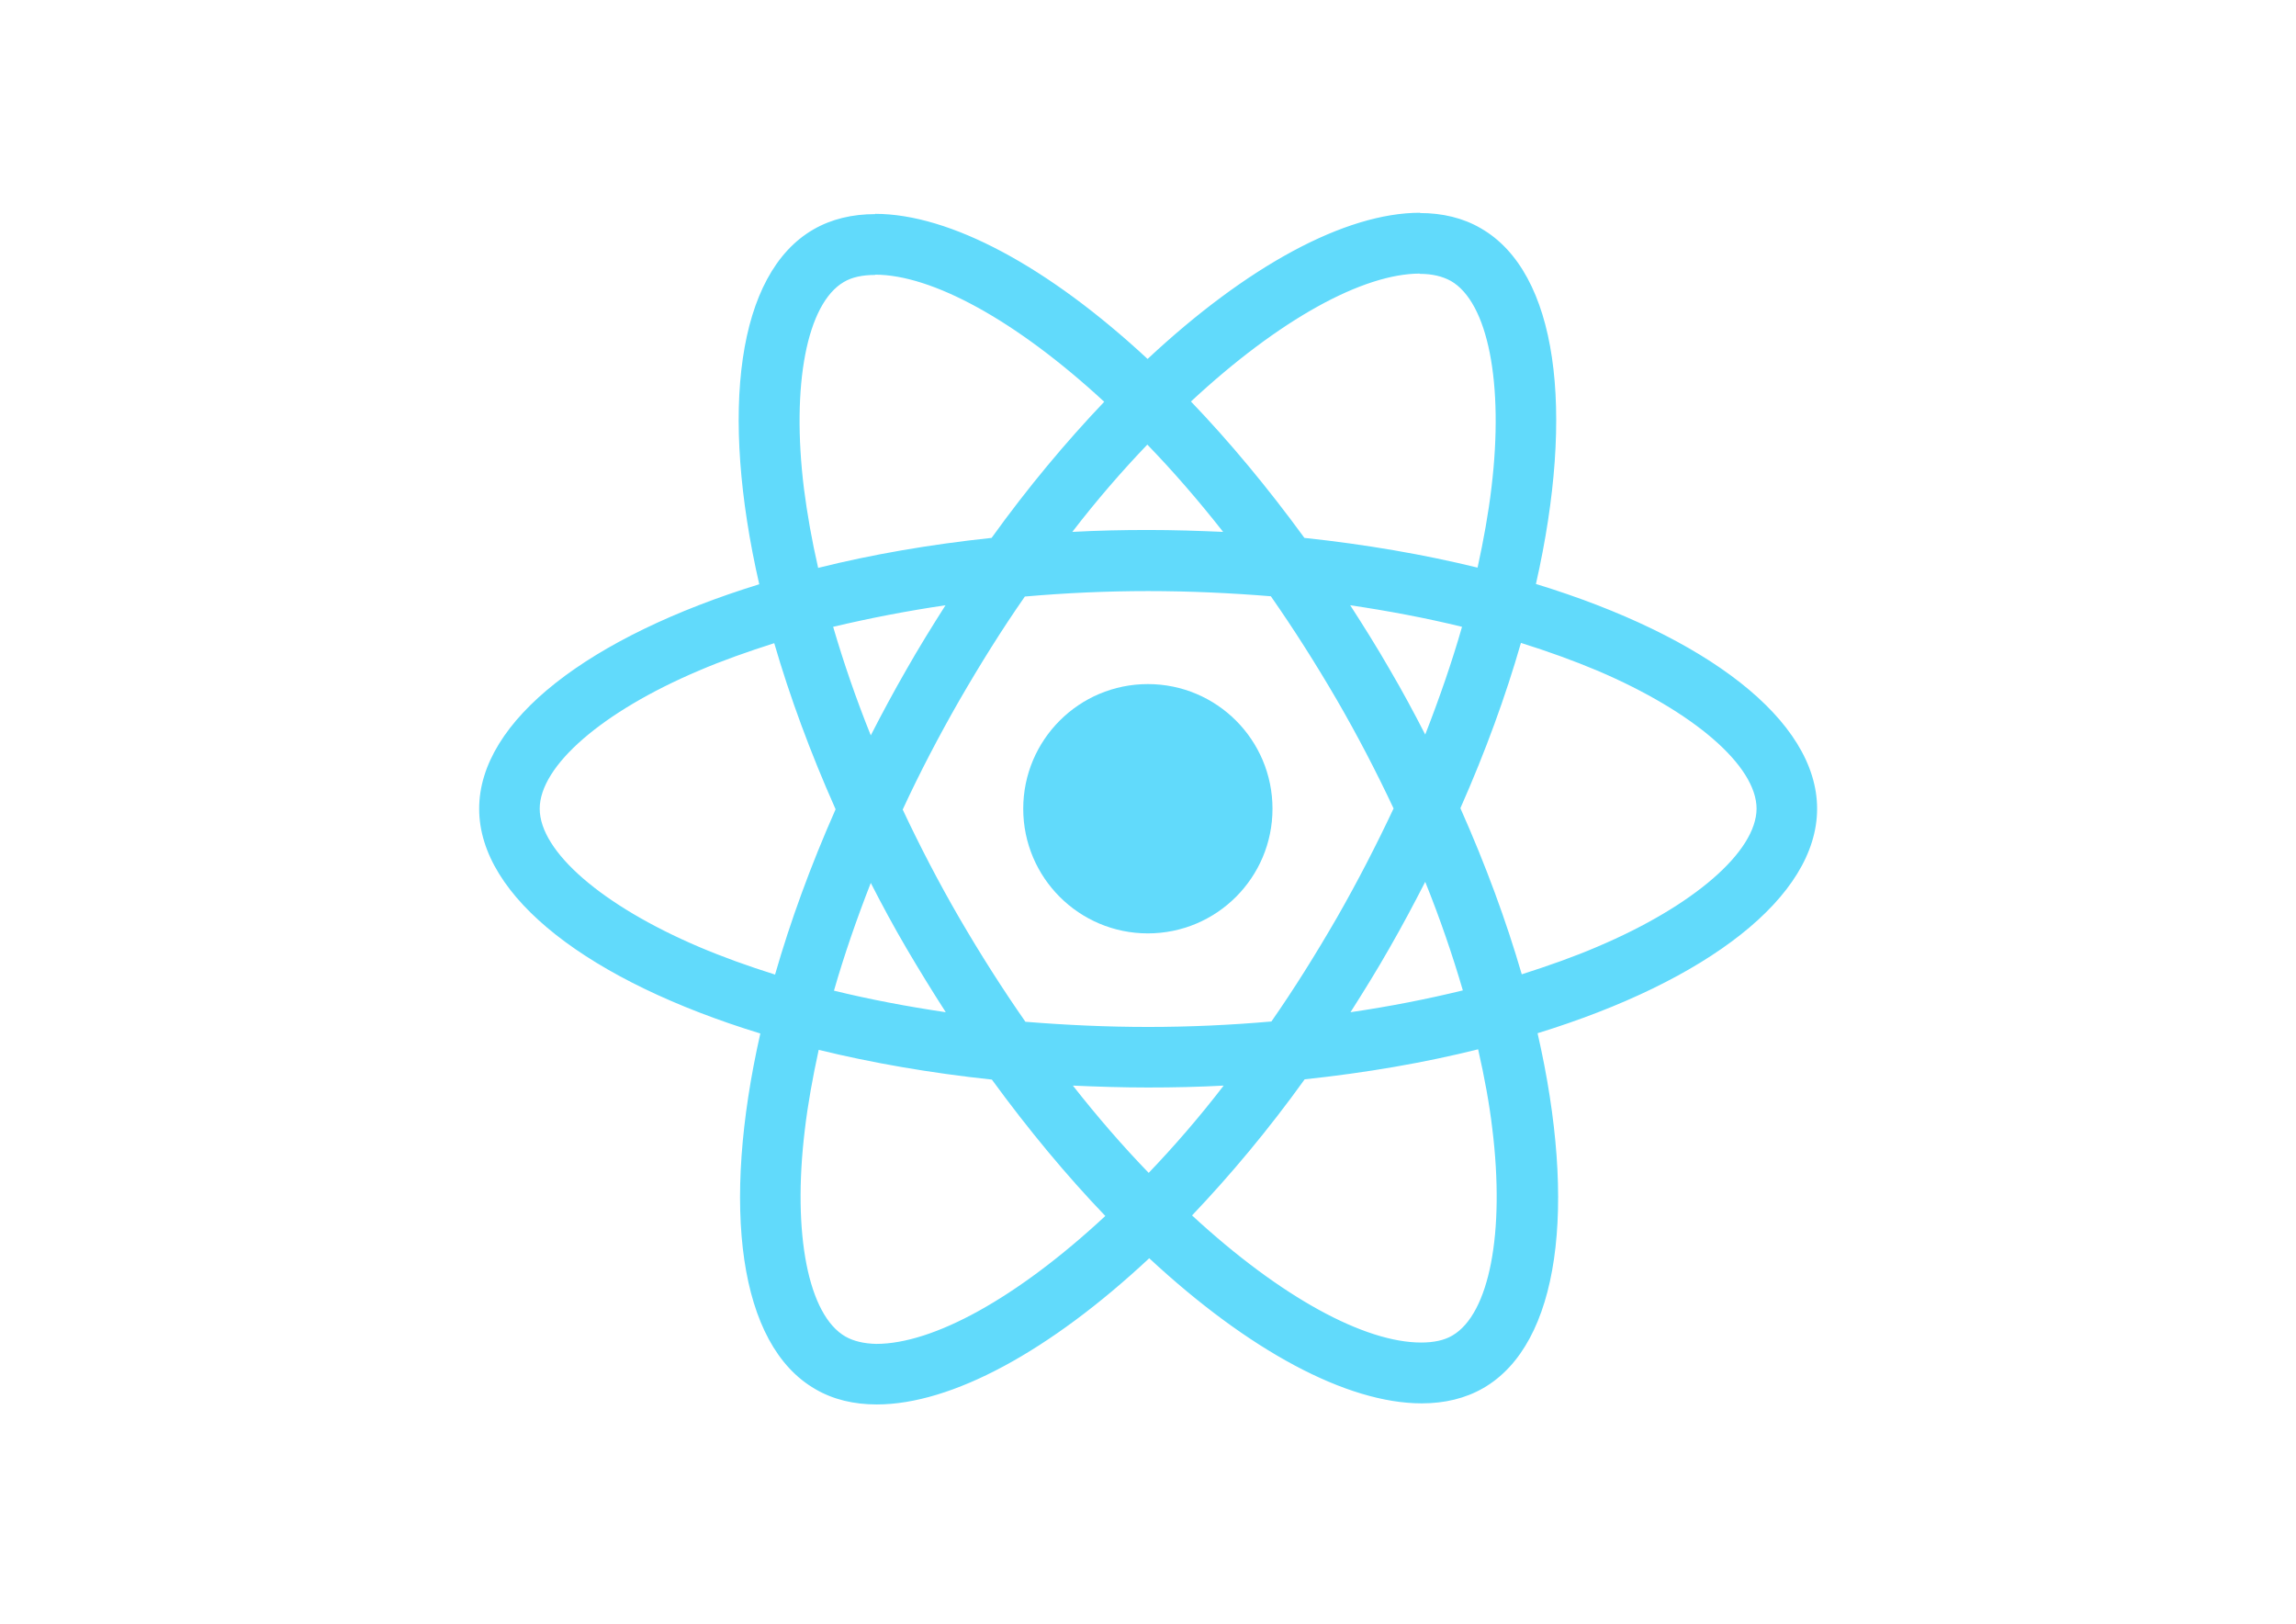
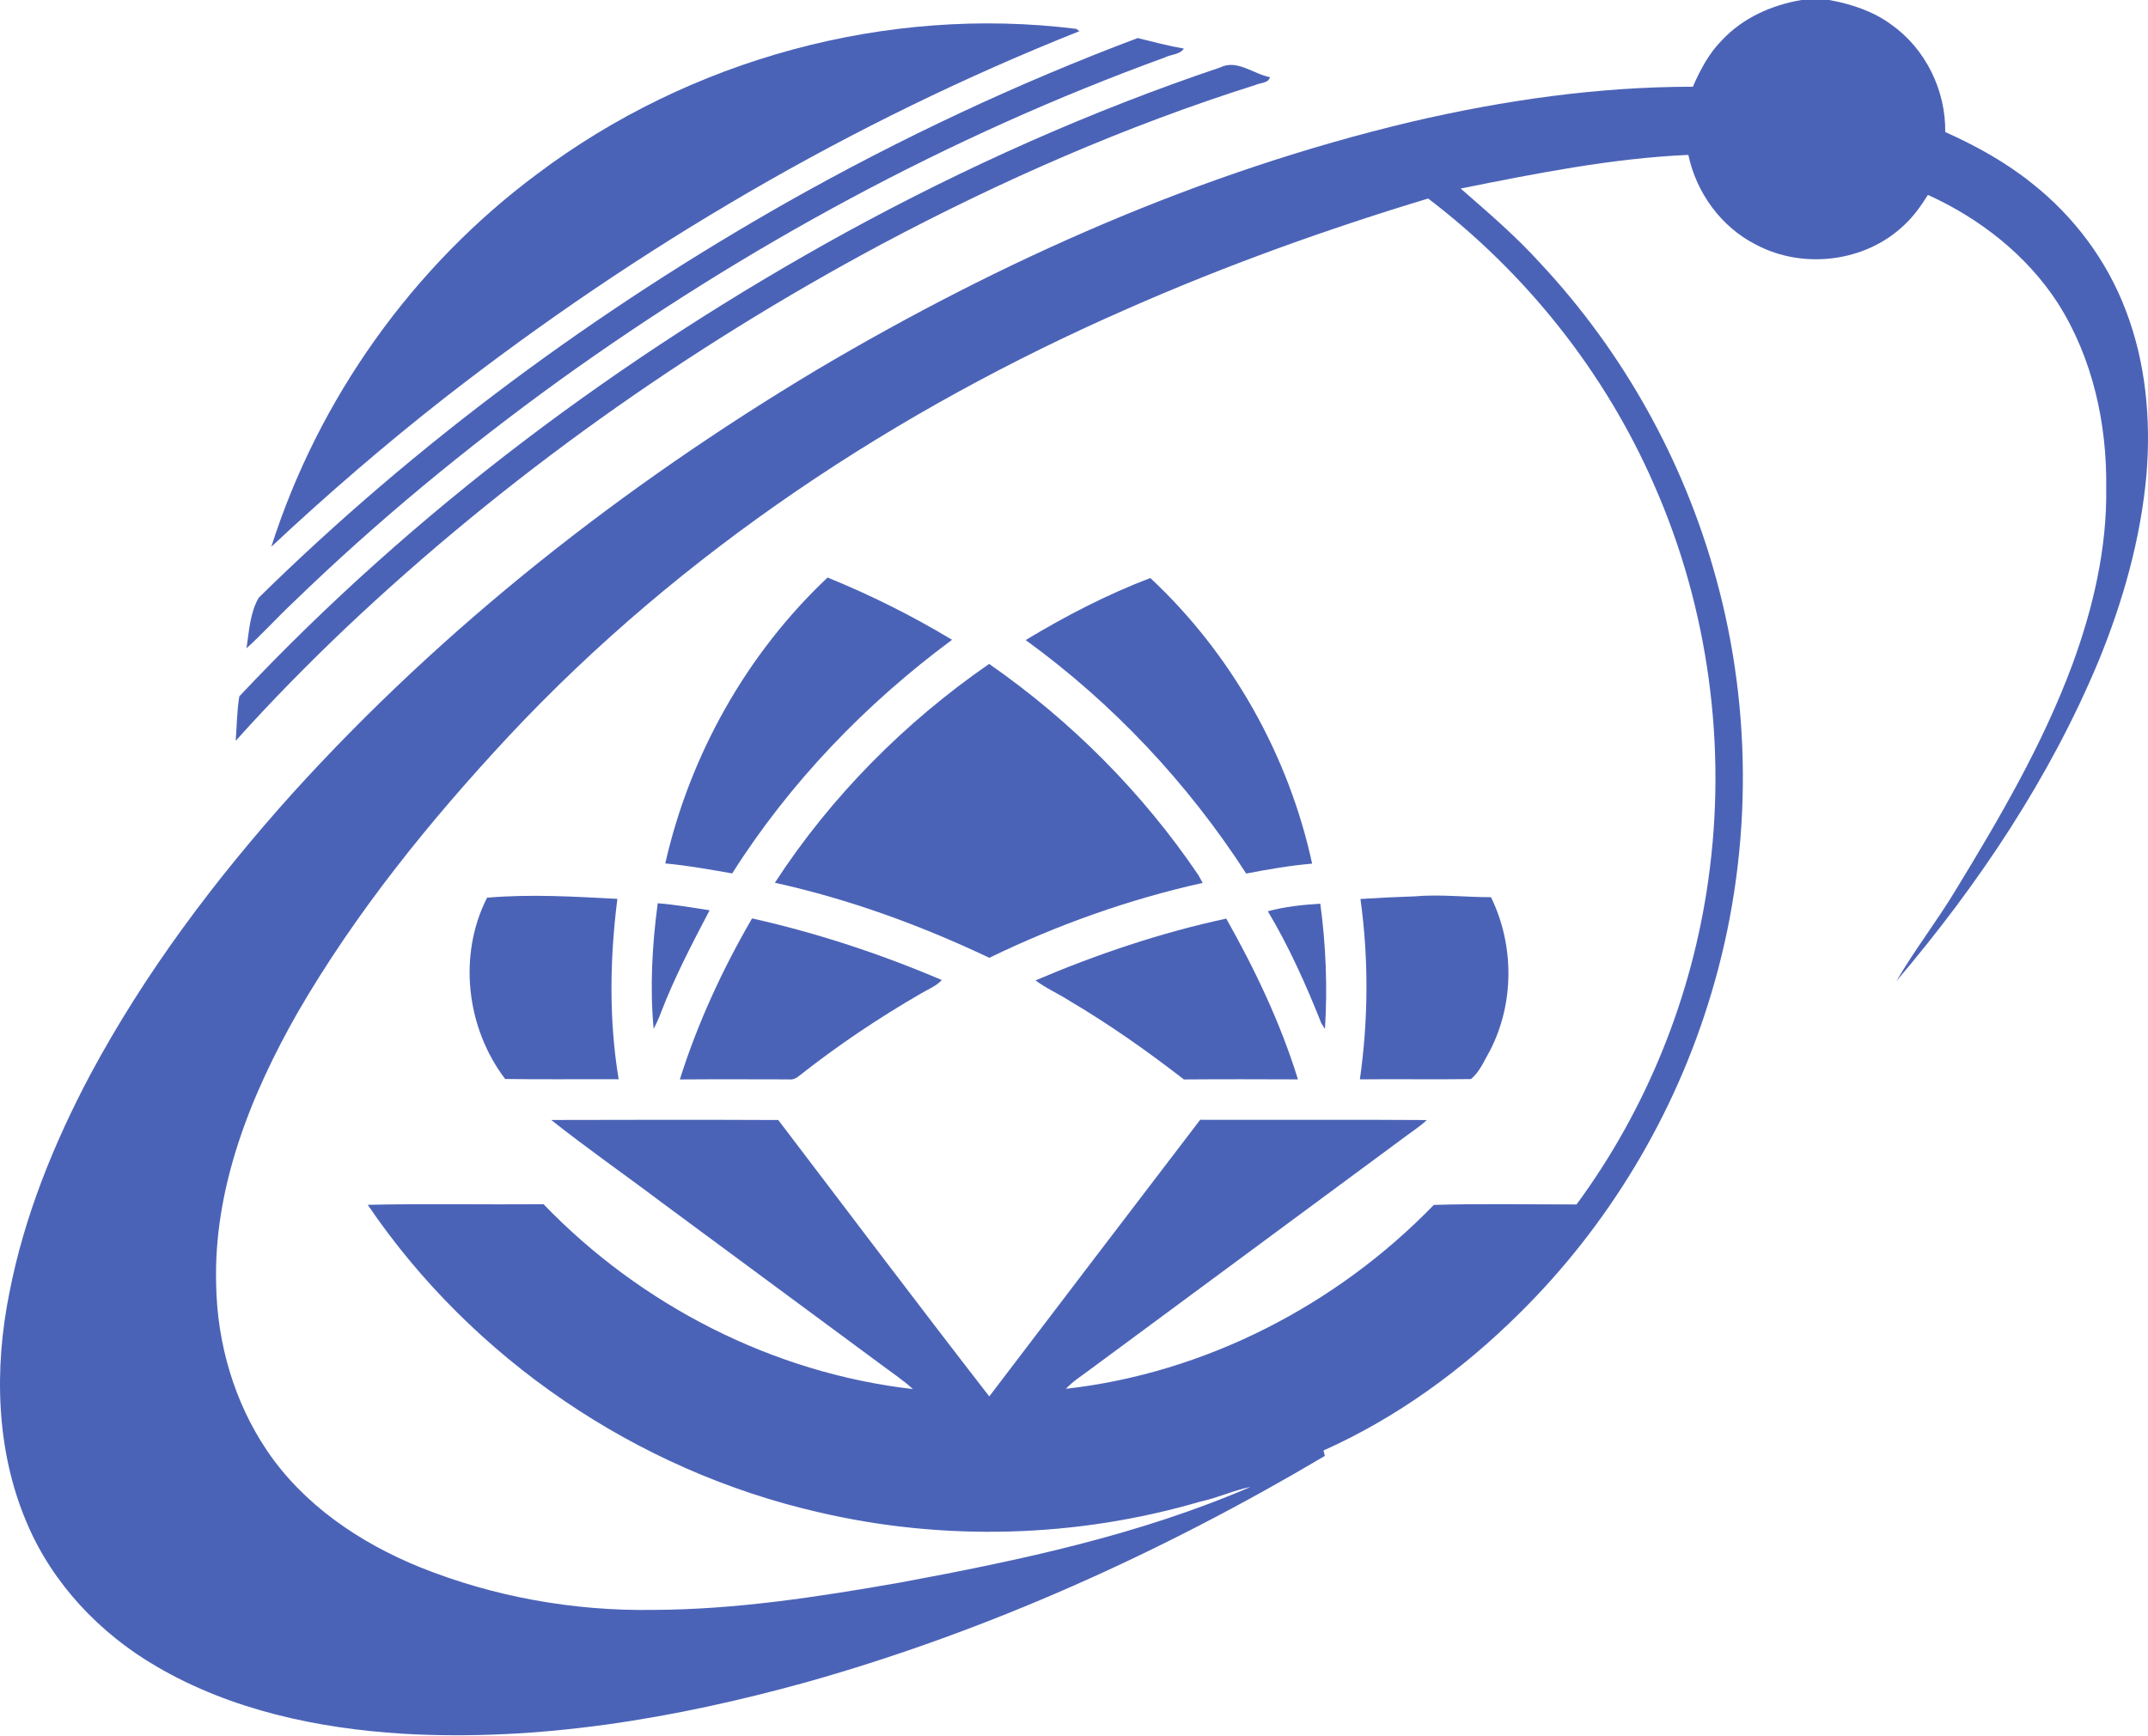
- <svg xmlns="http://www.w3.org/2000/svg" viewBox="0 0 841.9 595.3">
-   <g fill="#61DAFB">
-     <path d="M666.3 296.5c0-32.5-40.7-63.3-103.1-82.4 14.4-63.6 8-114.2-20.2-130.4-6.5-3.8-14.1-5.6-22.4-5.6v22.3c4.6 0 8.3.9 11.4 2.6 13.6 7.8 19.5 37.5 14.9 75.7-1.1 9.4-2.9 19.3-5.1 29.4-19.6-4.8-41-8.5-63.5-10.9-13.5-18.5-27.5-35.3-41.6-50 32.6-30.3 63.2-46.9 84-46.9V78c-27.5 0-63.5 19.6-99.9 53.6-36.4-33.8-72.4-53.2-99.9-53.2v22.3c20.7 0 51.4 16.5 84 46.6-14 14.7-28 31.4-41.3 49.9-22.6 2.4-44 6.1-63.6 11-2.3-10-4-19.7-5.2-29-4.7-38.2 1.1-67.9 14.6-75.8 3-1.8 6.9-2.6 11.5-2.6V78.5c-8.4 0-16 1.8-22.6 5.6-28.1 16.2-34.4 66.7-19.9 130.1-62.2 19.2-102.7 49.9-102.7 82.3 0 32.5 40.7 63.3 103.1 82.4-14.4 63.6-8 114.2 20.2 130.4 6.5 3.8 14.1 5.6 22.5 5.6 27.5 0 63.5-19.6 99.9-53.6 36.4 33.8 72.4 53.2 99.9 53.2 8.4 0 16-1.8 22.6-5.6 28.1-16.2 34.4-66.7 19.9-130.1 62-19.1 102.5-49.9 102.5-82.3zm-130.2-66.7c-3.7 12.9-8.3 26.2-13.5 39.5-4.1-8-8.4-16-13.1-24-4.6-8-9.5-15.8-14.4-23.4 14.2 2.1 27.9 4.7 41 7.9zm-45.8 106.5c-7.8 13.5-15.8 26.3-24.1 38.2-14.9 1.3-30 2-45.2 2-15.1 0-30.2-.7-45-1.9-8.3-11.9-16.4-24.6-24.2-38-7.6-13.1-14.5-26.4-20.8-39.8 6.2-13.4 13.2-26.8 20.7-39.9 7.8-13.5 15.8-26.3 24.1-38.2 14.9-1.3 30-2 45.2-2 15.1 0 30.2.7 45 1.9 8.3 11.9 16.4 24.6 24.2 38 7.6 13.1 14.5 26.4 20.8 39.8-6.3 13.4-13.2 26.8-20.7 39.9zm32.3-13c5.4 13.4 10 26.8 13.8 39.8-13.1 3.2-26.9 5.9-41.2 8 4.9-7.7 9.8-15.6 14.4-23.7 4.6-8 8.9-16.1 13-24.1zM421.2 430c-9.3-9.6-18.6-20.3-27.8-32 9 .4 18.2.7 27.5.7 9.4 0 18.7-.2 27.8-.7-9 11.7-18.3 22.4-27.5 32zm-74.4-58.9c-14.2-2.1-27.9-4.7-41-7.9 3.7-12.9 8.3-26.2 13.5-39.5 4.1 8 8.4 16 13.1 24 4.7 8 9.5 15.8 14.4 23.4zM420.7 163c9.3 9.6 18.6 20.3 27.8 32-9-.4-18.2-.7-27.5-.7-9.4 0-18.7.2-27.8.7 9-11.7 18.3-22.4 27.5-32zm-74 58.9c-4.9 7.7-9.8 15.6-14.4 23.7-4.6 8-8.9 16-13 24-5.4-13.4-10-26.8-13.8-39.8 13.1-3.1 26.9-5.8 41.2-7.9zm-90.5 125.2c-35.4-15.1-58.3-34.9-58.3-50.6 0-15.7 22.9-35.6 58.3-50.6 8.6-3.7 18-7 27.7-10.1 5.7 19.6 13.2 40 22.5 60.9-9.2 20.8-16.6 41.1-22.2 60.6-9.9-3.1-19.3-6.5-28-10.2zM310 490c-13.6-7.8-19.5-37.5-14.9-75.7 1.1-9.4 2.9-19.3 5.1-29.4 19.6 4.8 41 8.5 63.5 10.9 13.5 18.5 27.5 35.3 41.6 50-32.6 30.3-63.2 46.9-84 46.9-4.5-.1-8.3-1-11.3-2.7zm237.2-76.2c4.7 38.2-1.1 67.9-14.6 75.8-3 1.8-6.9 2.6-11.5 2.6-20.7 0-51.4-16.5-84-46.6 14-14.7 28-31.4 41.3-49.9 22.6-2.4 44-6.1 63.6-11 2.3 10.1 4.1 19.8 5.2 29.1zm38.5-66.7c-8.6 3.7-18 7-27.7 10.1-5.7-19.6-13.2-40-22.5-60.9 9.2-20.8 16.6-41.1 22.2-60.6 9.9 3.1 19.3 6.5 28.1 10.2 35.4 15.1 58.3 34.9 58.3 50.6-.1 15.7-23 35.6-58.4 50.6zM320.8 78.4z" />
-     <circle cx="420.9" cy="296.5" r="45.7" />
-     <path d="M520.5 78.1z" />
+ <svg xmlns="http://www.w3.org/2000/svg" version="1.1" id="svg2" width="868.827" height="702.067" viewBox="0 0 868.827 702.067">
+   <defs id="defs6" />
+   <g id="g8" transform="matrix(1.333333,0,0,-1.333333,0,702.0667)">
+     <g id="g10" transform="scale(0.1)">
+       <path d="m 3419.48,4328.32 c -699.8,-306.4 -1351.4,-736 -1875,-1295.3 -240,-257.5 -463.5,-533.3 -640.699,-838.4 -143.601,-251.9 -256.902,-534.4 -248.004,-829.1 3.301,-177.1 54.907,-354.7 154.403,-502 111.199,-164.801 282.5,-280.098 464.7,-353.899 223.9,-89.902 466,-133 707.1,-129.199 251.8,1 501.6,39.699 749.1,83.098 361.1,67.101 724.3,143.8 1062.8,290.199 -51.7,-10.5 -100,-33.5 -151.7,-44.399 -375.5,-110.3 -779.4,-121.601 -1160.5,-32.101 -550.3,126.203 -1049.1,464.801 -1366.1,932.401 177.7,3.9 355.7,0.3 533.4,1.8 295.2,-306.9 696.6,-512.5 1120.5,-560.9 -32.1,29.5 -68.9,53.1 -103.4,79.4 -220.1,162.8 -440.2,325.5 -660.4,488.1 -110.7,83.6 -224.9,162.8 -333.4,249 229.5,0.6 459.2,0.9 688.7,-0.1 213,-279.8 424.6,-560.9 640.1,-838.7 213.2,279.8 426,560 639.8,839.4 229.2,-0.7 458.4,0.8 687.6,-0.8 -24,-22.3 -52.1,-39.5 -77.9,-59.5 -316,-233.6 -632.1,-467.1 -948.1,-700.7 -23.7,-17.5 -48.8,-33.6 -69,-55.3 422.2,47.6 821.3,253.6 1116.2,558 143.9,4.3 288.6,1.3 432.9,1.4 212.4,288.4 350.5,630.9 399.9,985.5 57.1,404.6 0.3,824.7 -164.8,1198.7 -149.1,341.8 -388.7,642.4 -685.2,868.2 -310.4,-93.8 -616.1,-203.9 -913,-334.8 z m 2045.8,937.2 h 83.7 c 66.8,-12.1 133.1,-33.8 188.3,-74.5 103.9,-73.2 165.7,-199.5 163.8,-326.2 93.4,-41.7 183.6,-91.6 263.5,-155.9 127.2,-100.2 227.5,-234.6 284.6,-386.3 60.5,-157.7 76.1,-329.7 62.4,-497.1 -17.3,-194.4 -71,-384.1 -144.7,-564.4 -148.1,-355.8 -365,-679.8 -613.9,-972.6 55.4,95.2 123.5,182.3 180.2,276.8 133.7,219.2 264.3,442.6 353.8,684.2 62.8,171.2 105.1,352.4 102.5,535.6 2.5,195.1 -41.3,394.7 -146.8,560.6 -94.5,145.9 -236.8,257 -394.1,328.4 -20.9,-33.2 -43.7,-65.7 -72.8,-92.3 -117.1,-111.6 -305.3,-134.4 -447.6,-59.3 -106.1,53.2 -182,157.4 -206.4,273 -233,-10.4 -462.6,-56.4 -690.7,-102.1 83.3,-72.8 167.9,-144.9 242.2,-227.3 250.4,-268 434.1,-597.4 531.4,-951 114.7,-412.5 109.7,-857.3 -14.2,-1267.1 -109.1,-364.8 -310.9,-701.5 -582.2,-968.7 -172.2,-170.7 -371.4,-316 -593.2,-415.101 1,-4.199 3,-12.5 3.9,-16.598 -492.7,-292 -1019.4,-530.5 -1571.3,-686.199 C 2049.78,51.219 1635.88,-19.379 1221.88,4.719 963.184,20.82 700.777,76.519 475.082,208.719 302.98,308.52 158.98,460.422 81.281,644.719 -12.52,864.422 -18.121,1112.92 28.879,1344.62 c 45.102,231.2 134.601,451.6 244.5,659.1 166.402,310.6 379.703,594 614.898,855.5 458.803,506.3 1002.303,932 1587.503,1282.9 562.8,333.7 1168.6,602.7 1806.8,754.1 279.5,65.1 565.6,106.3 852.9,106.1 22.4,51.3 49,101.7 88.8,141.7 63.1,67.4 150.9,106.4 241,121.5" style="fill:#4b63b7;fill-opacity:1;fill-rule:nonzero;stroke:none" id="path12" />
+       <path d="m 1629.88,4737.82 c 462.2,348.1 1060.4,511.9 1635.1,440.1 2.4,-1.8 7.3,-5.2 9.7,-7 -691.5,-274.9 -1339.4,-655.7 -1926,-1112.9 -181.9,-142.4 -356.797,-293.6 -525.598,-451.5 142.898,448.7 428.798,850.4 806.798,1131.3" style="fill:#4b63b7;fill-opacity:1;fill-rule:nonzero;stroke:none" id="path14" />
+       <path d="m 2391.98,4654.32 c 339.9,191.7 693.9,358.2 1059.2,495.7 46.5,-11.3 92.9,-23.9 140.2,-31.9 -12.4,-19 -39.8,-17.5 -58.4,-27.2 -653.8,-238 -1270.7,-573.2 -1835.2,-979.1 -284.3,-205.6 -555.8,-429.3 -807.6,-673.6 -48.5,-45.6 -93.102,-95.1 -142.399,-139.9 7.801,51.4 10.699,108.3 37.102,153.5 478.597,470.5 1023.597,871.9 1607.097,1202.5" style="fill:#4b63b7;fill-opacity:1;fill-rule:nonzero;stroke:none" id="path16" />
+       <path d="m 2566.18,4560.32 c 363.3,198.6 742.8,368.3 1135.3,500.5 51.6,25.6 100.7,-20 151.1,-29.5 -4.9,-18.8 -28.6,-16.4 -43.1,-23.3 -393.6,-124.4 -773.2,-290.7 -1137.3,-484.6 -588.8,-315.4 -1138.8,-705.3 -1624.4,-1164.5 -115.1,-109.6 -226.702,-223 -332.8,-341.4 3.598,45.1 3.598,90.3 11,135 531.6,565.2 1161.3,1034.3 1840.2,1407.8" style="fill:#4b63b7;fill-opacity:1;fill-rule:nonzero;stroke:none" id="path18" />
+       <path d="m 3111.48,3323.32 c 120.6,72.8 246.5,138 378.1,188.3 246.2,-229.8 419.7,-537.6 490.9,-866.7 -67.2,-5.8 -133.8,-17.4 -200,-30.1 -177.3,274.5 -404.4,516.4 -669,708.5" style="fill:#4b63b7;fill-opacity:1;fill-rule:nonzero;stroke:none" id="path20" />
+       <path d="m 2018.18,2645.52 c 74.6,329.1 246.6,635.8 492.3,867.5 130.7,-52.9 256.9,-116.3 377.7,-188.9 -262.2,-194.1 -492.1,-432.9 -667,-708.9 -67.4,11.8 -134.8,23.9 -203,30.3" style="fill:#4b63b7;fill-opacity:1;fill-rule:nonzero;stroke:none" id="path22" />
+       <path d="m 2350.68,2586.92 c 169.9,261.3 393.8,486.9 650,664 248.4,-172.8 465.6,-390.7 635.2,-641.5 3.1,-5.7 9.4,-17.2 12.5,-23 -223.6,-49.7 -441.2,-127.3 -647.2,-227.3 -207.9,98.8 -425.6,178.1 -650.5,227.8" style="fill:#4b63b7;fill-opacity:1;fill-rule:nonzero;stroke:none" id="path24" />
+       <path d="m 1477.58,2541.52 c 131.6,11.4 263.7,3.4 395.3,-3.5 -23,-181.5 -26,-366.6 3.9,-547.4 -114.8,0.7 -229.5,-1 -344.3,0.8 -117.8,154.7 -143.7,375.7 -54.9,550.1" style="fill:#4b63b7;fill-opacity:1;fill-rule:nonzero;stroke:none" id="path26" />
+       <path d="m 4127.08,2537.72 c 55,3.5 110.1,6.1 165.2,7.9 76.9,6.8 153.8,-2.7 230.8,-2.5 70.8,-145 71.2,-321.4 -2.8,-465.1 -17.4,-29.8 -31,-65.2 -58.3,-86.9 -112.2,-1.5 -224.4,0.4 -336.6,-0.8 25.7,181.3 26.9,365.9 1.7,547.4" style="fill:#4b63b7;fill-opacity:1;fill-rule:nonzero;stroke:none" id="path28" />
+       <path d="m 1995.28,2524.62 c 52.8,-4 105.1,-13.2 157.4,-21.2 -53.1,-101.5 -106.4,-203.2 -147.5,-310.2 -6.3,-17.1 -13.7,-33.6 -22.3,-49.6 -11.7,126.8 -4.4,254.9 12.4,381" style="fill:#4b63b7;fill-opacity:1;fill-rule:nonzero;stroke:none" id="path30" />
+       <path d="m 3846.18,2500.32 c 51.7,14.3 105.7,19.6 159.1,23.1 17,-125.9 22.1,-253.3 14.1,-380.2 -2.7,4.2 -8.1,12.7 -10.8,17 -46.4,116.8 -97.9,232.1 -162.4,340.1" style="fill:#4b63b7;fill-opacity:1;fill-rule:nonzero;stroke:none" id="path32" />
+       <path d="m 2281.48,2478.72 c 197.2,-44.2 389.7,-107.8 575.6,-187 -16.7,-18.6 -40.8,-27.4 -61.7,-40 -128.9,-74.4 -252.8,-157.5 -369.7,-249.7 -9.2,-8 -20.4,-13.6 -32.9,-11.8 -110.2,0.2 -220.3,0.7 -330.4,-0.2 53.7,170.6 129.3,334 219.1,488.7" style="fill:#4b63b7;fill-opacity:1;fill-rule:nonzero;stroke:none" id="path34" />
+       <path d="m 3141.38,2290.62 c 186.8,79.6 380,144.7 578.6,187.5 87.6,-155.3 164.8,-317.3 217.5,-487.9 -115.3,0.4 -230.7,0.8 -346,-0.2 -110.6,85.7 -225.1,166.6 -345.7,237.8 -34.1,22.1 -71.9,38.3 -104.4,62.8" style="fill:#4b63b7;fill-opacity:1;fill-rule:nonzero;stroke:none" id="path36" />
+     </g>
  </g>
</svg>
